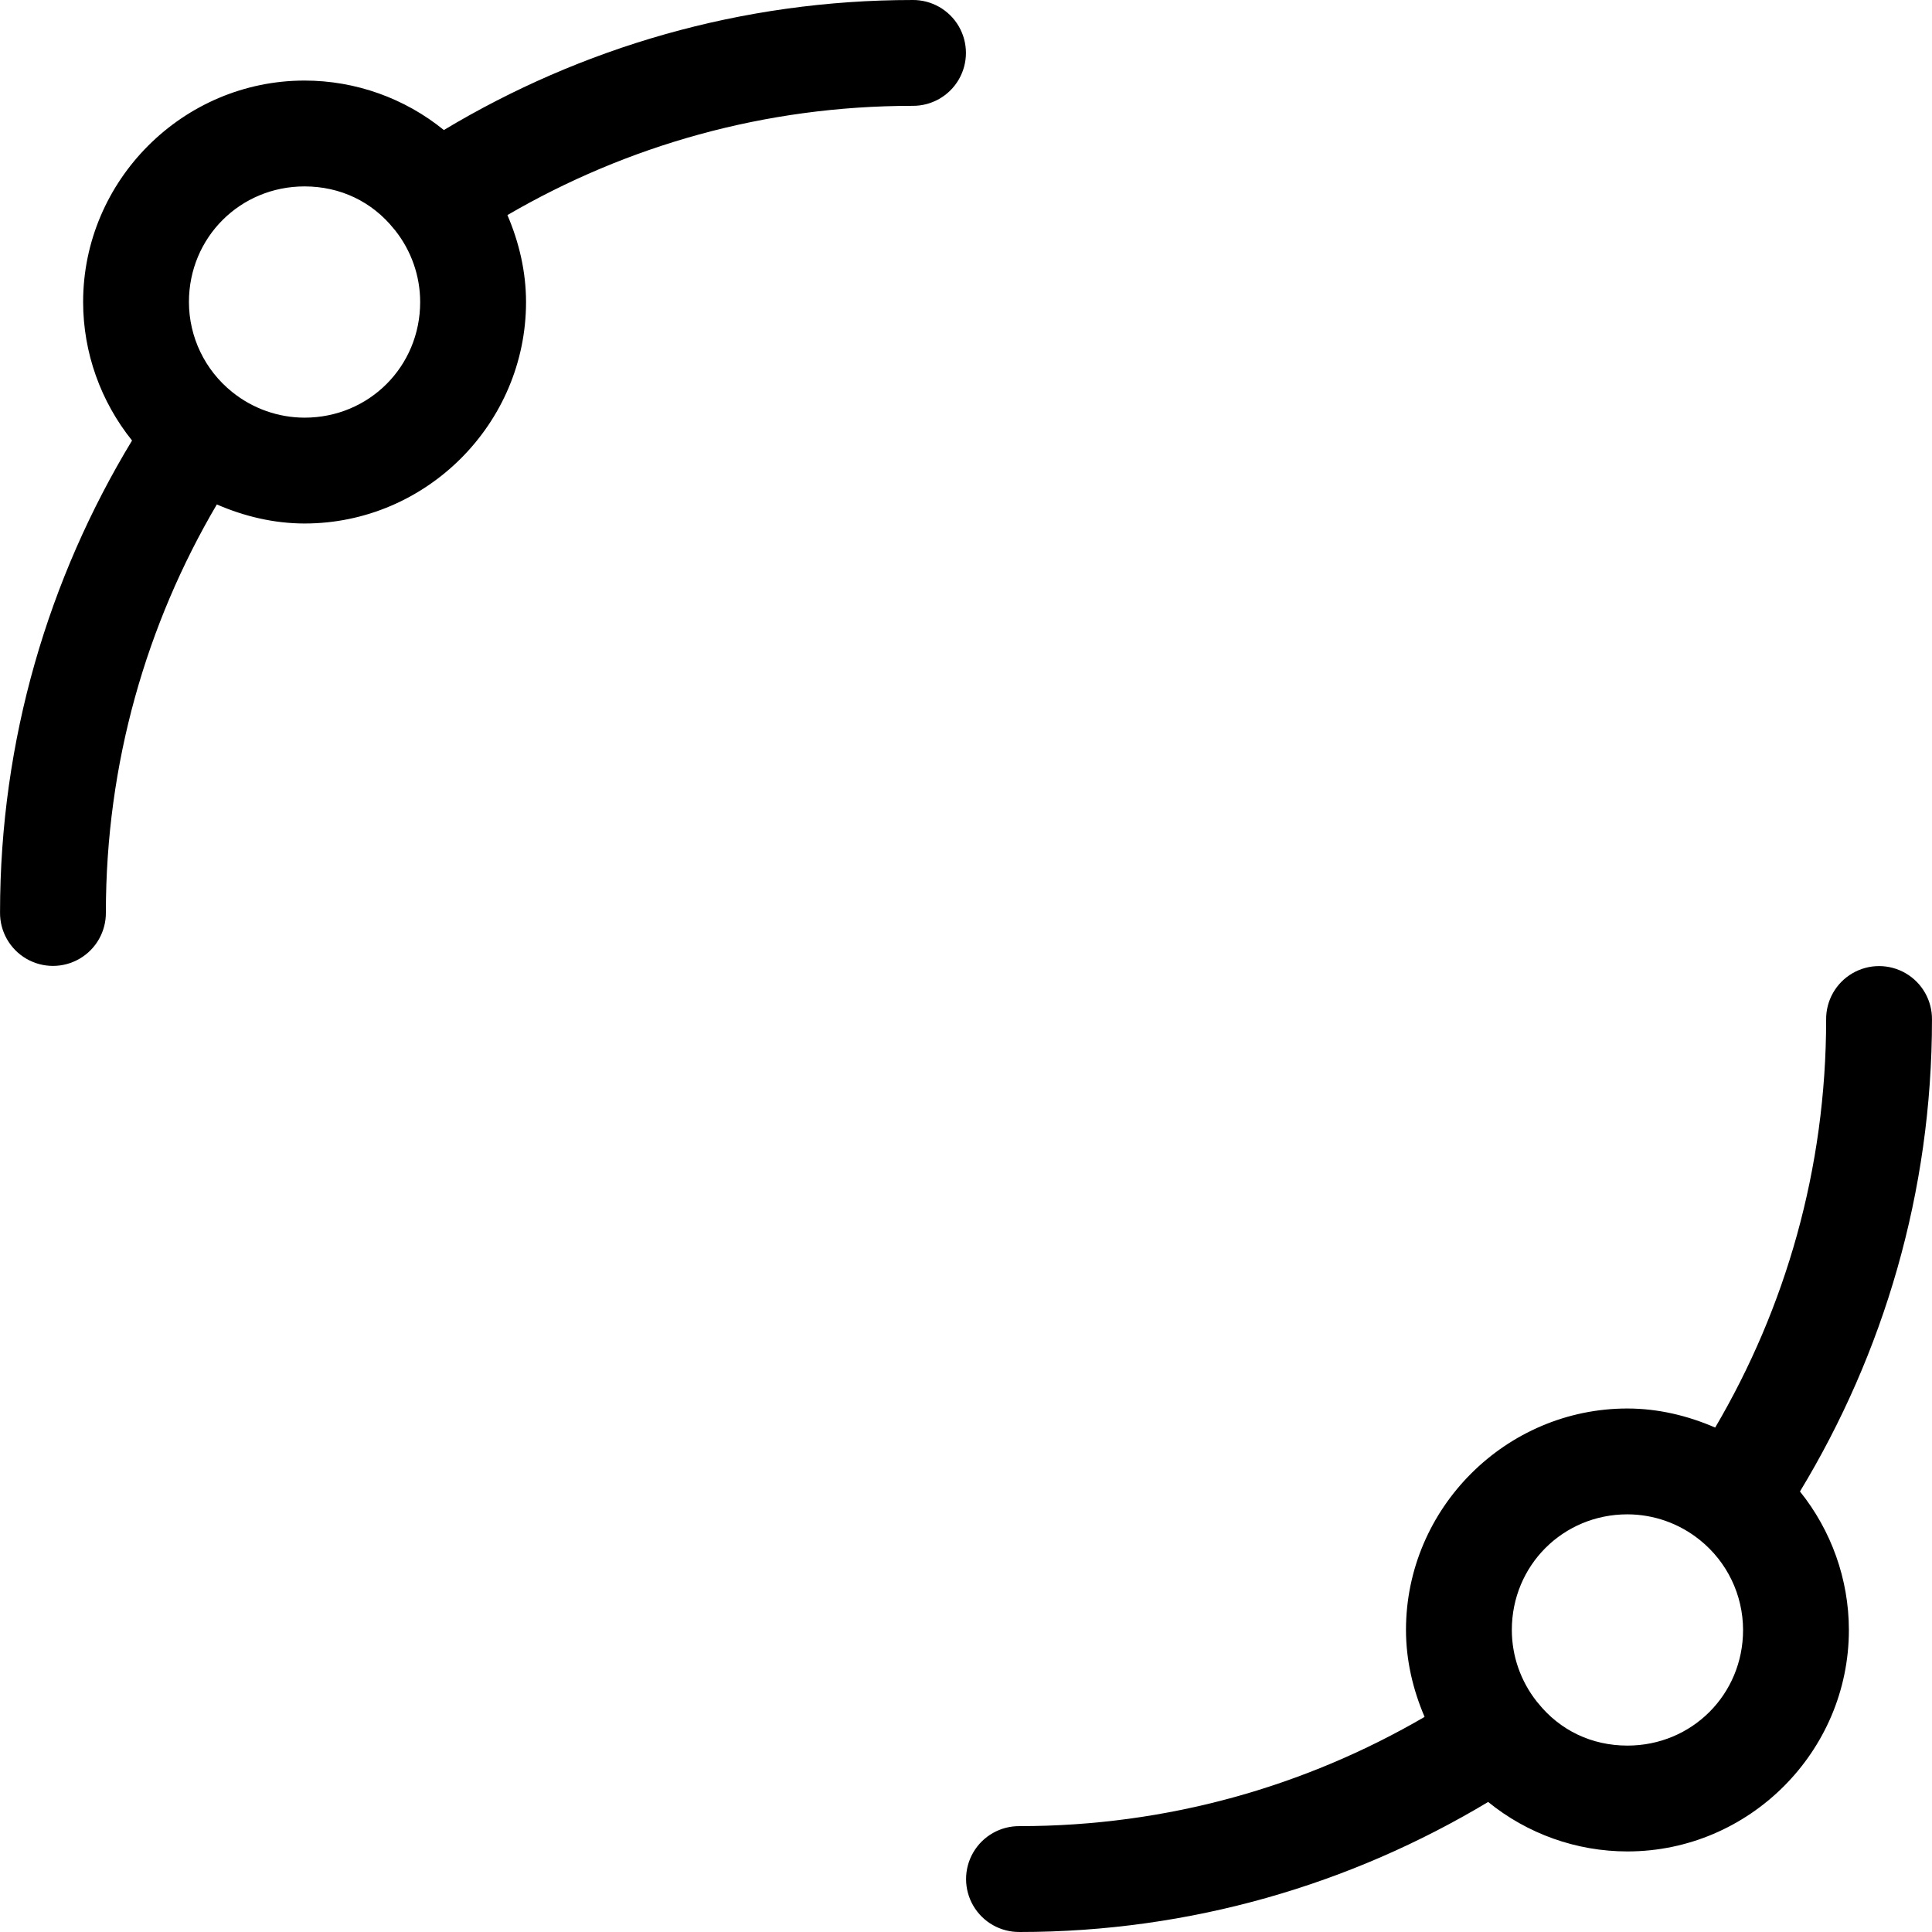
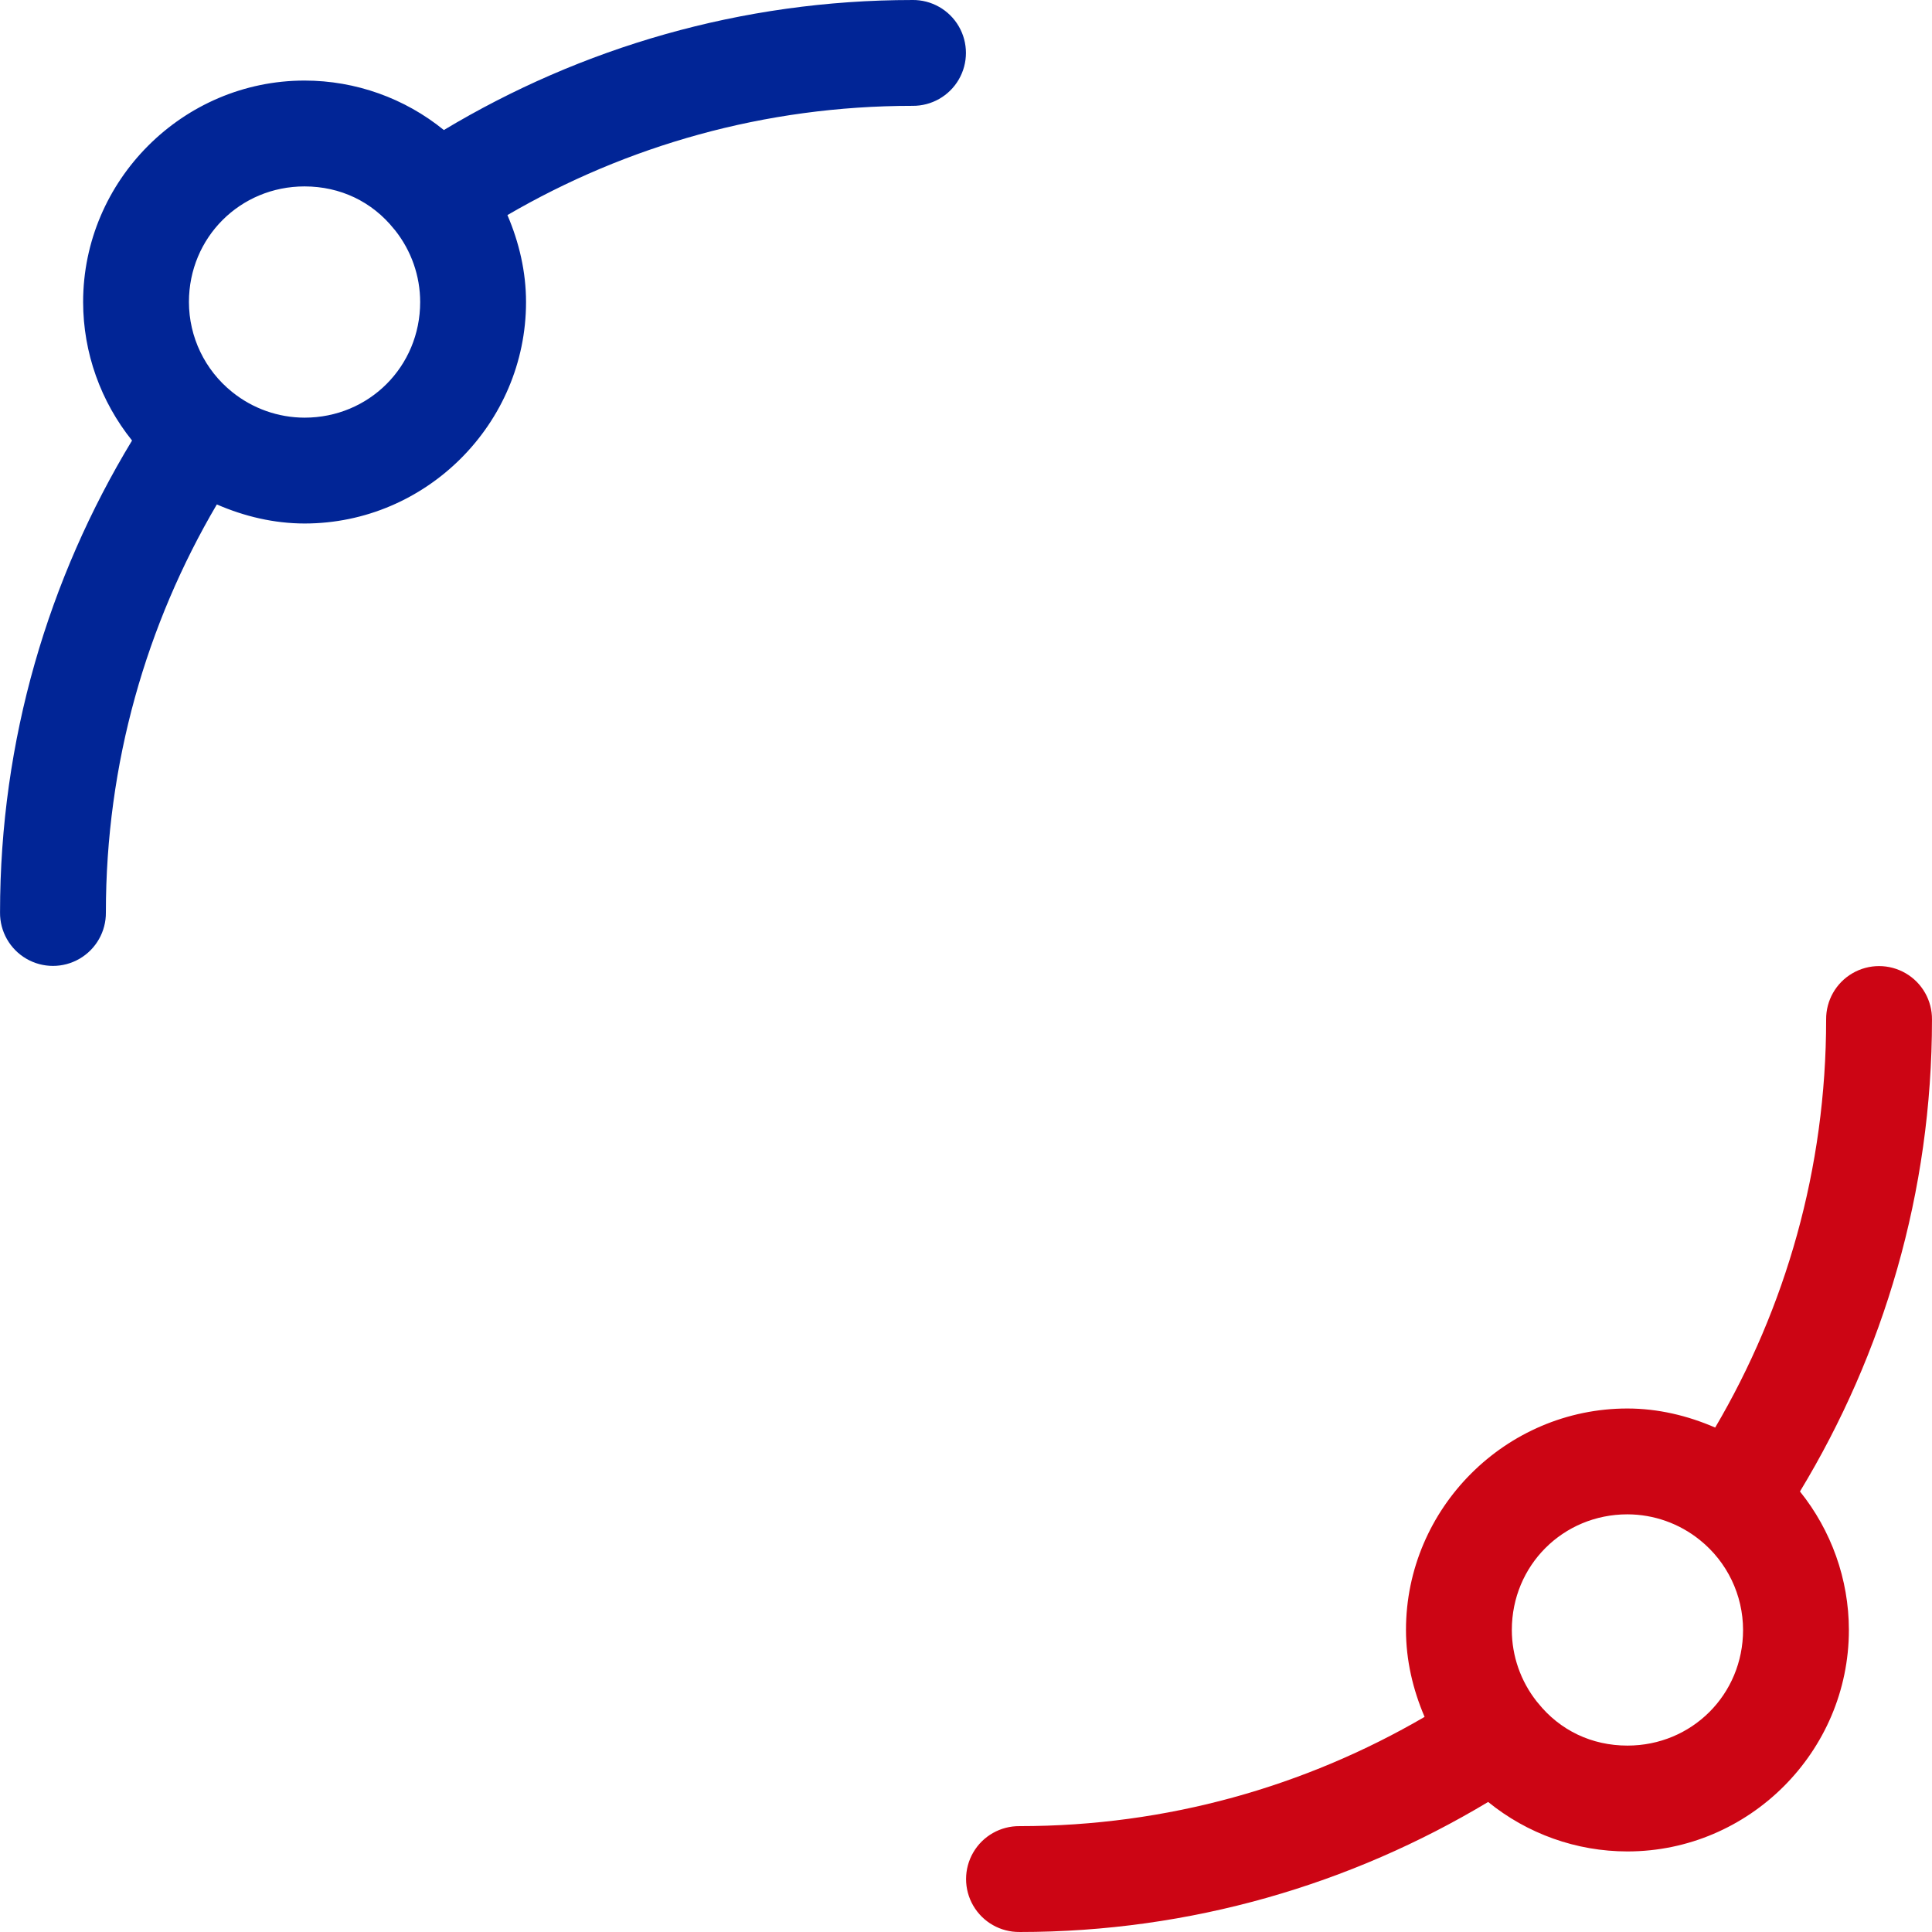
- <svg xmlns="http://www.w3.org/2000/svg" width="320" height="320" version="1.1" viewBox="0 0 320 320">
-   <g stroke-width="28" />
-   <g shape-rendering="auto">
-     <path d="m151.13 0.001c-28.363 0-54.915 7.915-77.613 21.537-6.472-5.262-14.605-8.191-23.067-8.194a8.766 8.766 0 0 0-0.004 0c-20.154 7.3e-4 -36.679 16.528-36.678 36.682a8.766 8.766 0 0 0 0 0.011c0.01 8.415 2.927 16.483 8.103 22.927-13.825 22.819-21.865 49.572-21.865 78.161a8.766 8.766 0 1 0 17.531 0c0-24.702 6.719-47.748 18.378-67.574 4.566 1.985 9.473 3.15 14.519 3.157a8.766 8.766 0 0 0 0.012 0c20.155 6.2e-4 36.683-16.527 36.682-36.682a8.766 8.766 0 0 0 0-4e-3c-0.002-4.999-1.139-9.863-3.083-14.397 19.717-11.484 42.585-18.095 67.085-18.095a8.766 8.766 0 1 0 0-17.531zm-100.69 30.874c5.913 2e-3 11.191 2.512 14.836 7.077a8.766 8.766 0 0 0 0.183 0.215c2.671 3.38 4.133 7.553 4.134 11.863-0.002 10.677-8.468 19.144-19.144 19.148-4.37-8e-3 -8.601-1.509-12-4.255a8.766 8.766 0 0 0-0.012-9e-3c-4.514-3.633-7.136-9.098-7.144-14.893 0.003-10.677 8.47-19.144 19.148-19.146z" color="#000000" color-rendering="auto" image-rendering="auto" solid-color="#000000" style="isolation:auto;mix-blend-mode:normal;text-decoration-color:#000000;text-decoration-line:none;text-decoration-style:solid;text-indent:0;text-transform:none;white-space:normal" />
-     <path d="m168.87 320c28.363 0 54.915-7.915 77.614-21.538 6.472 5.262 14.605 8.192 23.067 8.194a8.766 8.766 0 0 0 4e-3 0c20.155-7e-4 36.68-16.528 36.679-36.682a8.766 8.766 0 0 0 0-0.011c-0.01-8.415-2.927-16.484-8.103-22.927 13.825-22.82 21.866-49.572 21.866-78.162a8.766 8.766 0 1 0-17.531 0c0 24.703-6.719 47.749-18.378 67.575-4.566-1.985-9.473-3.15-14.519-3.157a8.766 8.766 0 0 0-0.012 0c-20.155-6.2e-4 -36.683 16.527-36.682 36.682 2e-3 4.999 1.139 9.863 3.083 14.397-19.717 11.484-42.586 18.095-67.086 18.095a8.766 8.766 0 1 0 0 17.531zm100.69-30.875c-5.913 0-11.191-2.512-14.836-7.077a8.766 8.766 0 0 0-0.183-0.215c-2.671-3.38-4.133-7.553-4.134-11.863 2e-3 -10.677 8.468-19.144 19.144-19.148 4.37 8e-3 8.601 1.509 12 4.255a8.766 8.766 0 0 0 0.012 9e-3c4.514 3.633 7.136 9.098 7.144 14.893-3e-3 10.677-8.47 19.145-19.148 19.146z" color="#000000" color-rendering="auto" image-rendering="auto" solid-color="#000000" style="isolation:auto;mix-blend-mode:normal;text-decoration-color:#000000;text-decoration-line:none;text-decoration-style:solid;text-indent:0;text-transform:none;white-space:normal" />
+ <svg xmlns="http://www.w3.org/2000/svg" width="320" height="320" version="1.1" viewBox="0 0 320 320" id="svg2625">
+   <defs id="defs2629" />
+   <g stroke-width="28" id="g2617" />
+   <g shape-rendering="auto" id="g2623">
+     <path d="m151.13 0.001c-28.363 0-54.915 7.915-77.613 21.537-6.472-5.262-14.605-8.191-23.067-8.194a8.766 8.766 0 0 0-0.004 0c-20.154 7.3e-4 -36.679 16.528-36.678 36.682a8.766 8.766 0 0 0 0 0.011c0.01 8.415 2.927 16.483 8.103 22.927-13.825 22.819-21.865 49.572-21.865 78.161a8.766 8.766 0 1 0 17.531 0c0-24.702 6.719-47.748 18.378-67.574 4.566 1.985 9.473 3.15 14.519 3.157a8.766 8.766 0 0 0 0.012 0c20.155 6.2e-4 36.683-16.527 36.682-36.682a8.766 8.766 0 0 0 0-4e-3c-0.002-4.999-1.139-9.863-3.083-14.397 19.717-11.484 42.585-18.095 67.085-18.095a8.766 8.766 0 1 0 0-17.531zm-100.69 30.874c5.913 2e-3 11.191 2.512 14.836 7.077a8.766 8.766 0 0 0 0.183 0.215c2.671 3.38 4.133 7.553 4.134 11.863-0.002 10.677-8.468 19.144-19.144 19.148-4.37-8e-3 -8.601-1.509-12-4.255a8.766 8.766 0 0 0-0.012-9e-3c-4.514-3.633-7.136-9.098-7.144-14.893 0.003-10.677 8.47-19.144 19.148-19.146z" color="#000000" color-rendering="auto" image-rendering="auto" solid-color="#000000" style="isolation:auto;mix-blend-mode:normal;text-decoration-color:#000000;text-decoration-line:none;text-decoration-style:solid;text-indent:0;text-transform:none;white-space:normal;fill:#012596;fill-opacity:1" fill="#012596" id="path10531" />
+     <path d="m168.87 320c28.363 0 54.915-7.915 77.614-21.538 6.472 5.262 14.605 8.192 23.067 8.194a8.766 8.766 0 0 0 4e-3 0c20.155-7e-4 36.68-16.528 36.679-36.682a8.766 8.766 0 0 0 0-0.011c-0.01-8.415-2.927-16.484-8.103-22.927 13.825-22.82 21.866-49.572 21.866-78.162a8.766 8.766 0 1 0-17.531 0c0 24.703-6.719 47.749-18.378 67.575-4.566-1.985-9.473-3.15-14.519-3.157a8.766 8.766 0 0 0-0.012 0c-20.155-6.2e-4 -36.683 16.527-36.682 36.682 2e-3 4.999 1.139 9.863 3.083 14.397-19.717 11.484-42.586 18.095-67.086 18.095a8.766 8.766 0 1 0 0 17.531zm100.69-30.875c-5.913 0-11.191-2.512-14.836-7.077a8.766 8.766 0 0 0-0.183-0.215c-2.671-3.38-4.133-7.553-4.134-11.863 2e-3 -10.677 8.468-19.144 19.144-19.148 4.37 8e-3 8.601 1.509 12 4.255a8.766 8.766 0 0 0 0.012 9e-3c4.514 3.633 7.136 9.098 7.144 14.893-3e-3 10.677-8.47 19.145-19.148 19.146z" color="#000000" color-rendering="auto" image-rendering="auto" solid-color="#000000" style="isolation:auto;mix-blend-mode:normal;text-decoration-color:#000000;text-decoration-line:none;text-decoration-style:solid;text-indent:0;text-transform:none;white-space:normal" id="path2621" fill="#cc0514" />
  </g>
</svg>
